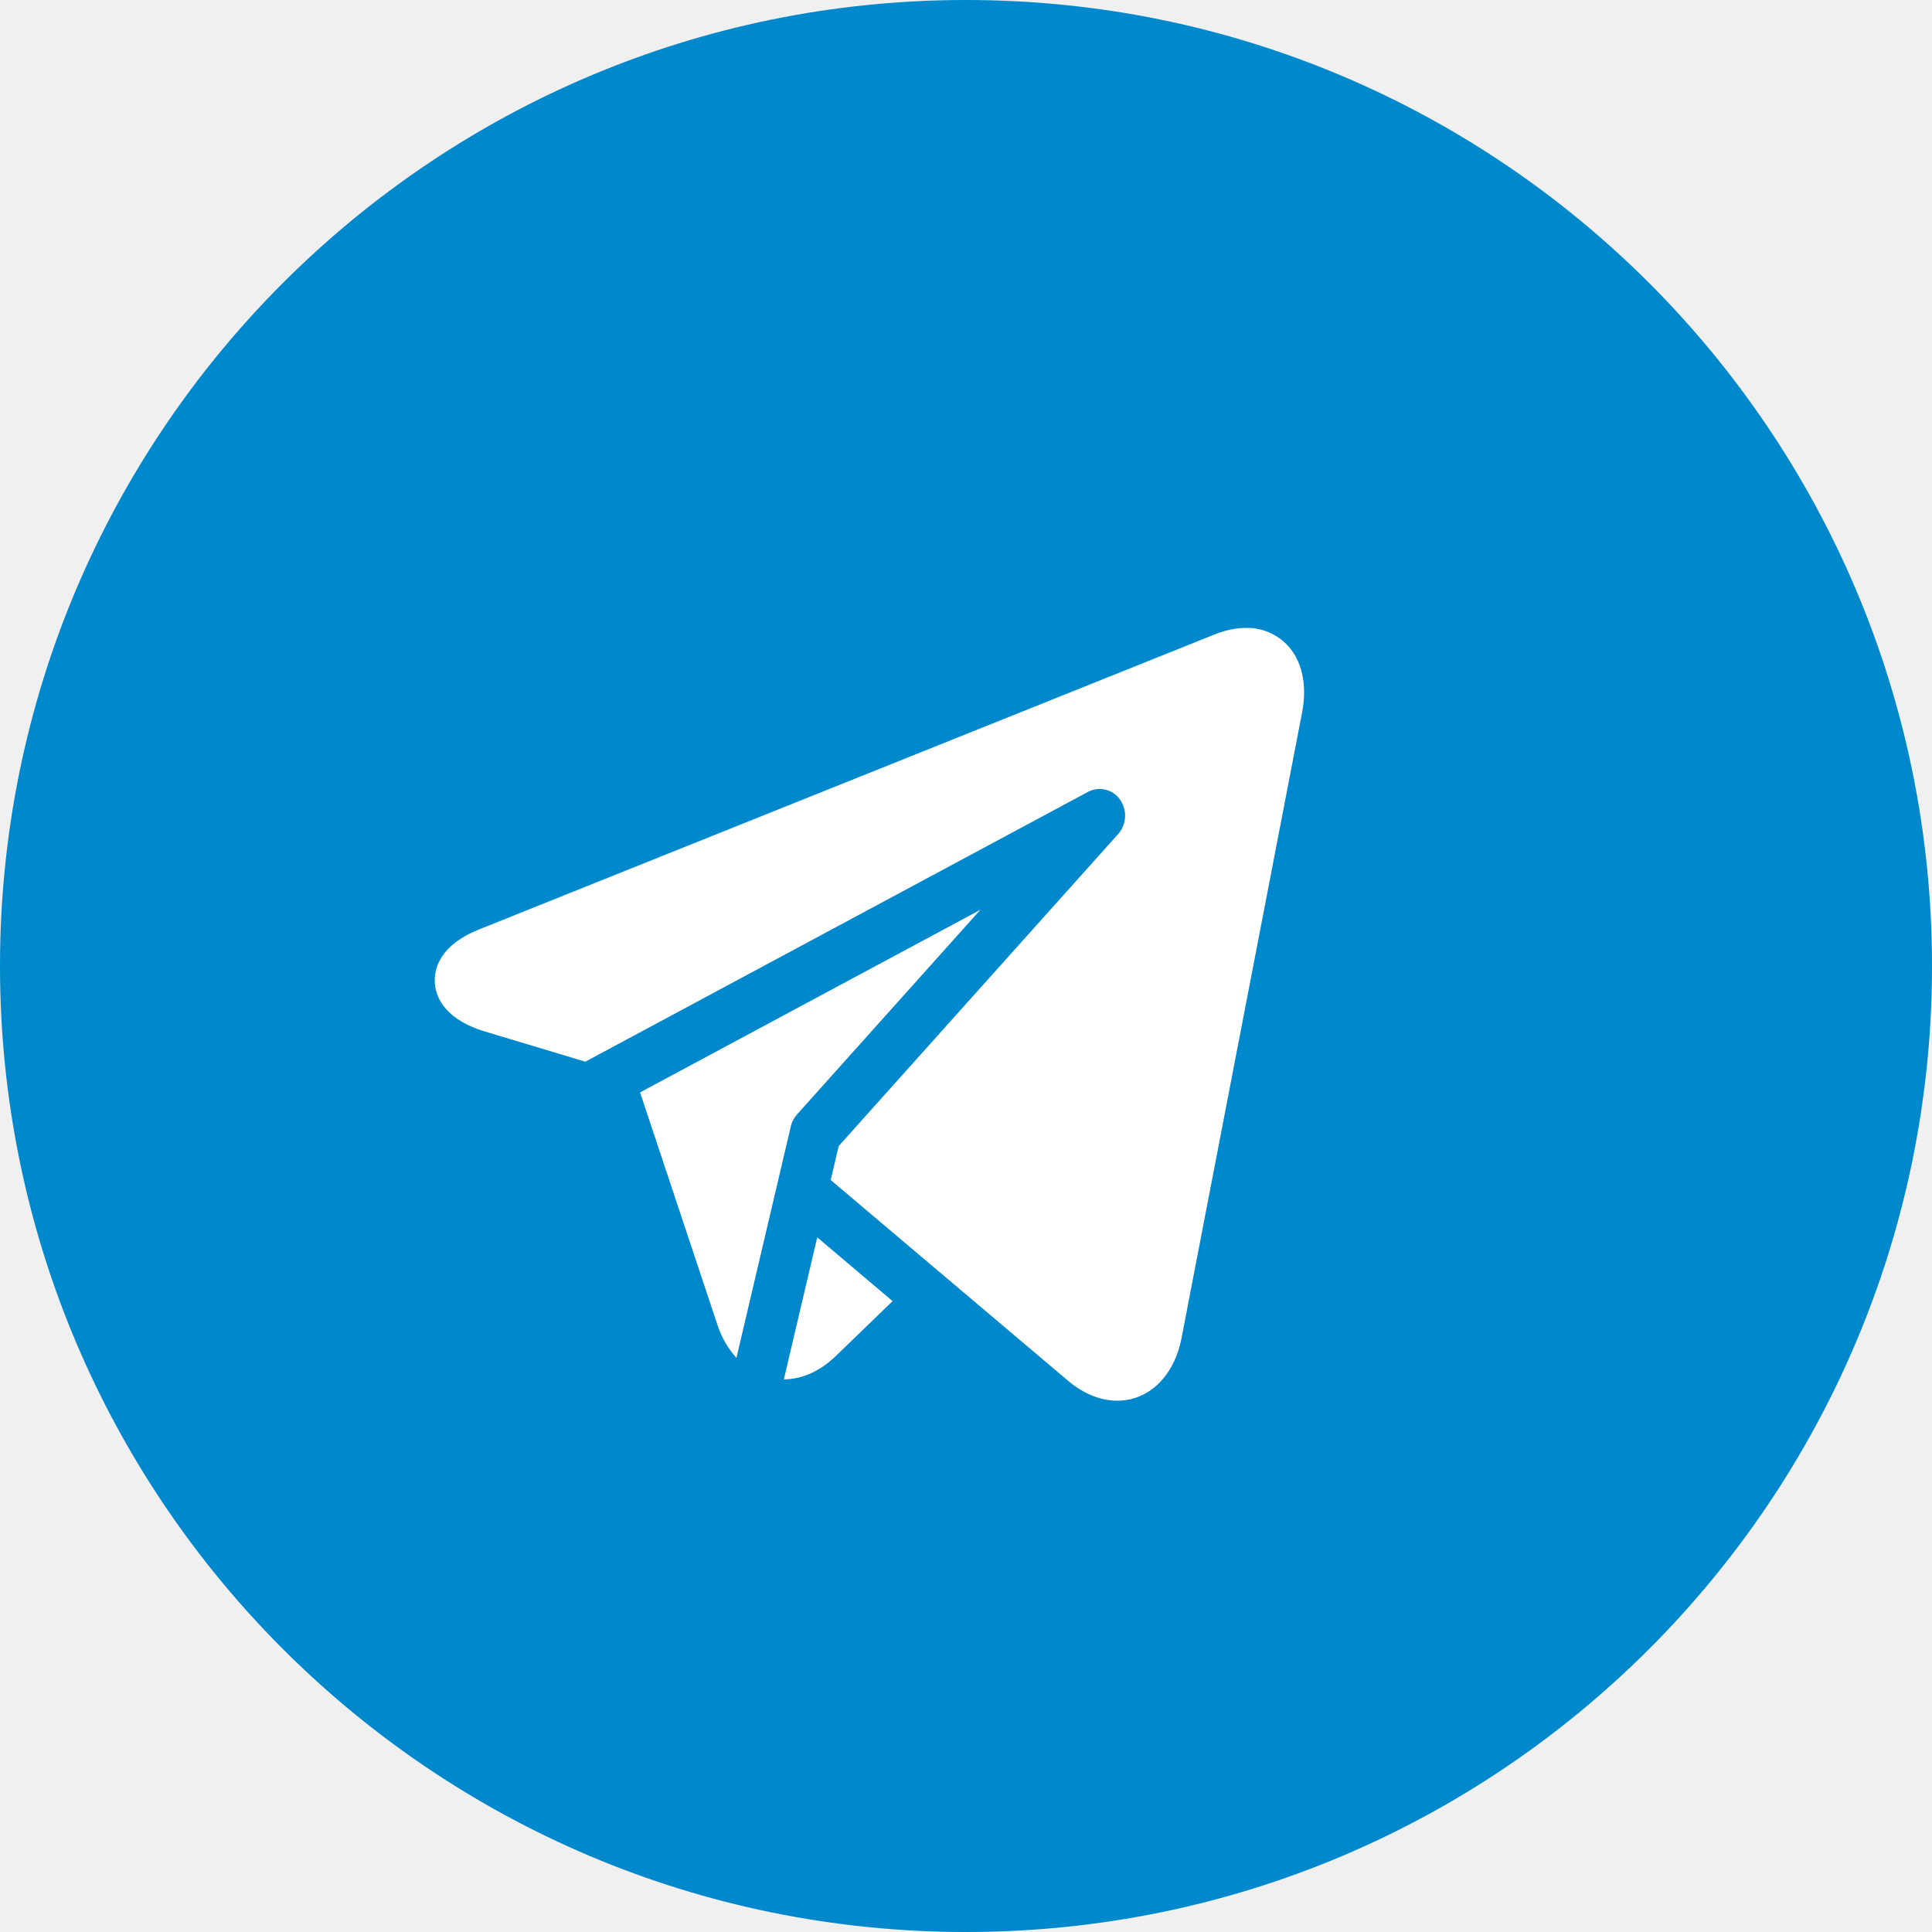
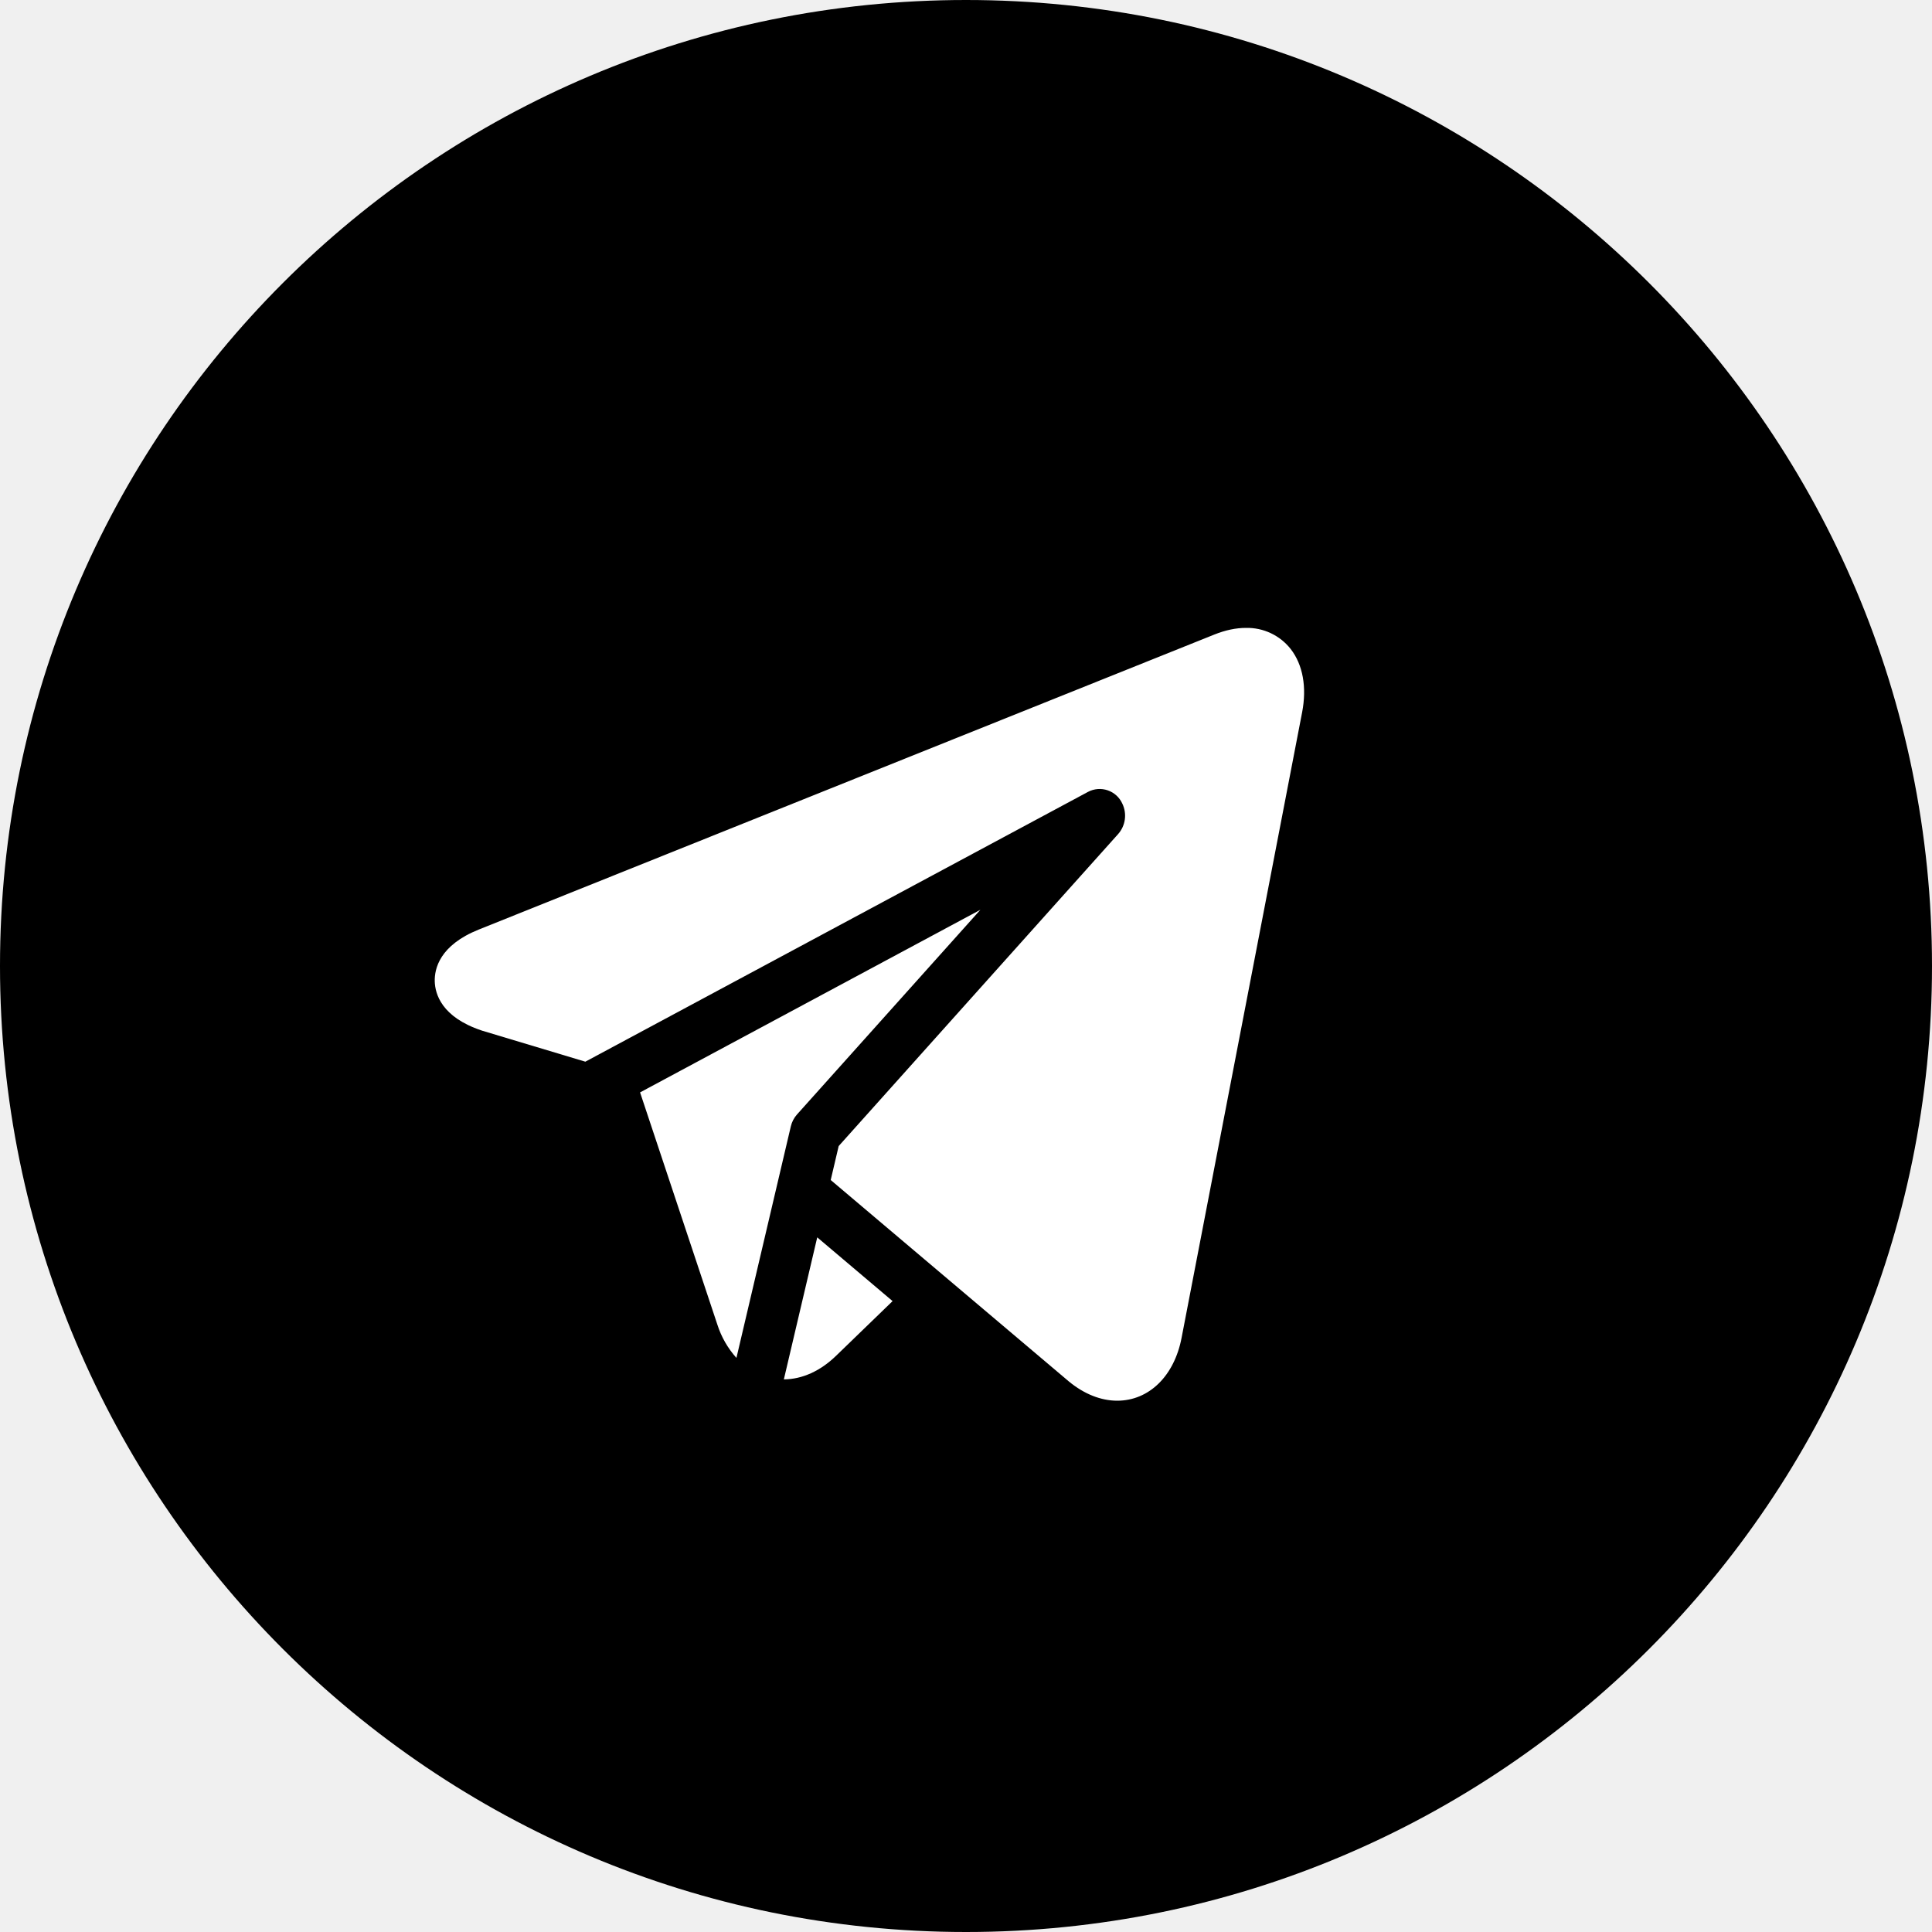
- <svg xmlns="http://www.w3.org/2000/svg" width="40" height="40" fill="none">
-   <circle cx="20" cy="20" r="20" fill="#08C" />
+ <svg xmlns="http://www.w3.org/2000/svg" width="40" height="40">
+   <circle cx="20" cy="20" r="20" />
  <path d="M26.723 13.438a1.146 1.146 0 00-.928-.438c-.206 0-.423.046-.647.135L9.911 19.246c-.808.324-.917.81-.91 1.072.007.261.142.74.967 1.016l.014.005 2.137.642 10.407-5.586a.515.515 0 01.71.242.575.575 0 01-.086.631l-5.786 6.46-.165.703 4.93 4.17.007.006c.315.257.659.393.995.393.657 0 1.18-.51 1.332-1.3l2.496-12.952c.1-.52.016-.985-.236-1.31z" fill="#fff" />
  <path d="M16.373 23.321a.561.561 0 01.128-.247l3.797-4.238-7.046 3.781 1.6 4.807a1.9 1.9 0 00.395.69l1.126-4.793zm-.144 5.238c.38-.004.754-.172 1.081-.489l1.17-1.132-1.56-1.32-.691 2.94z" fill="#fff" />
</svg>
